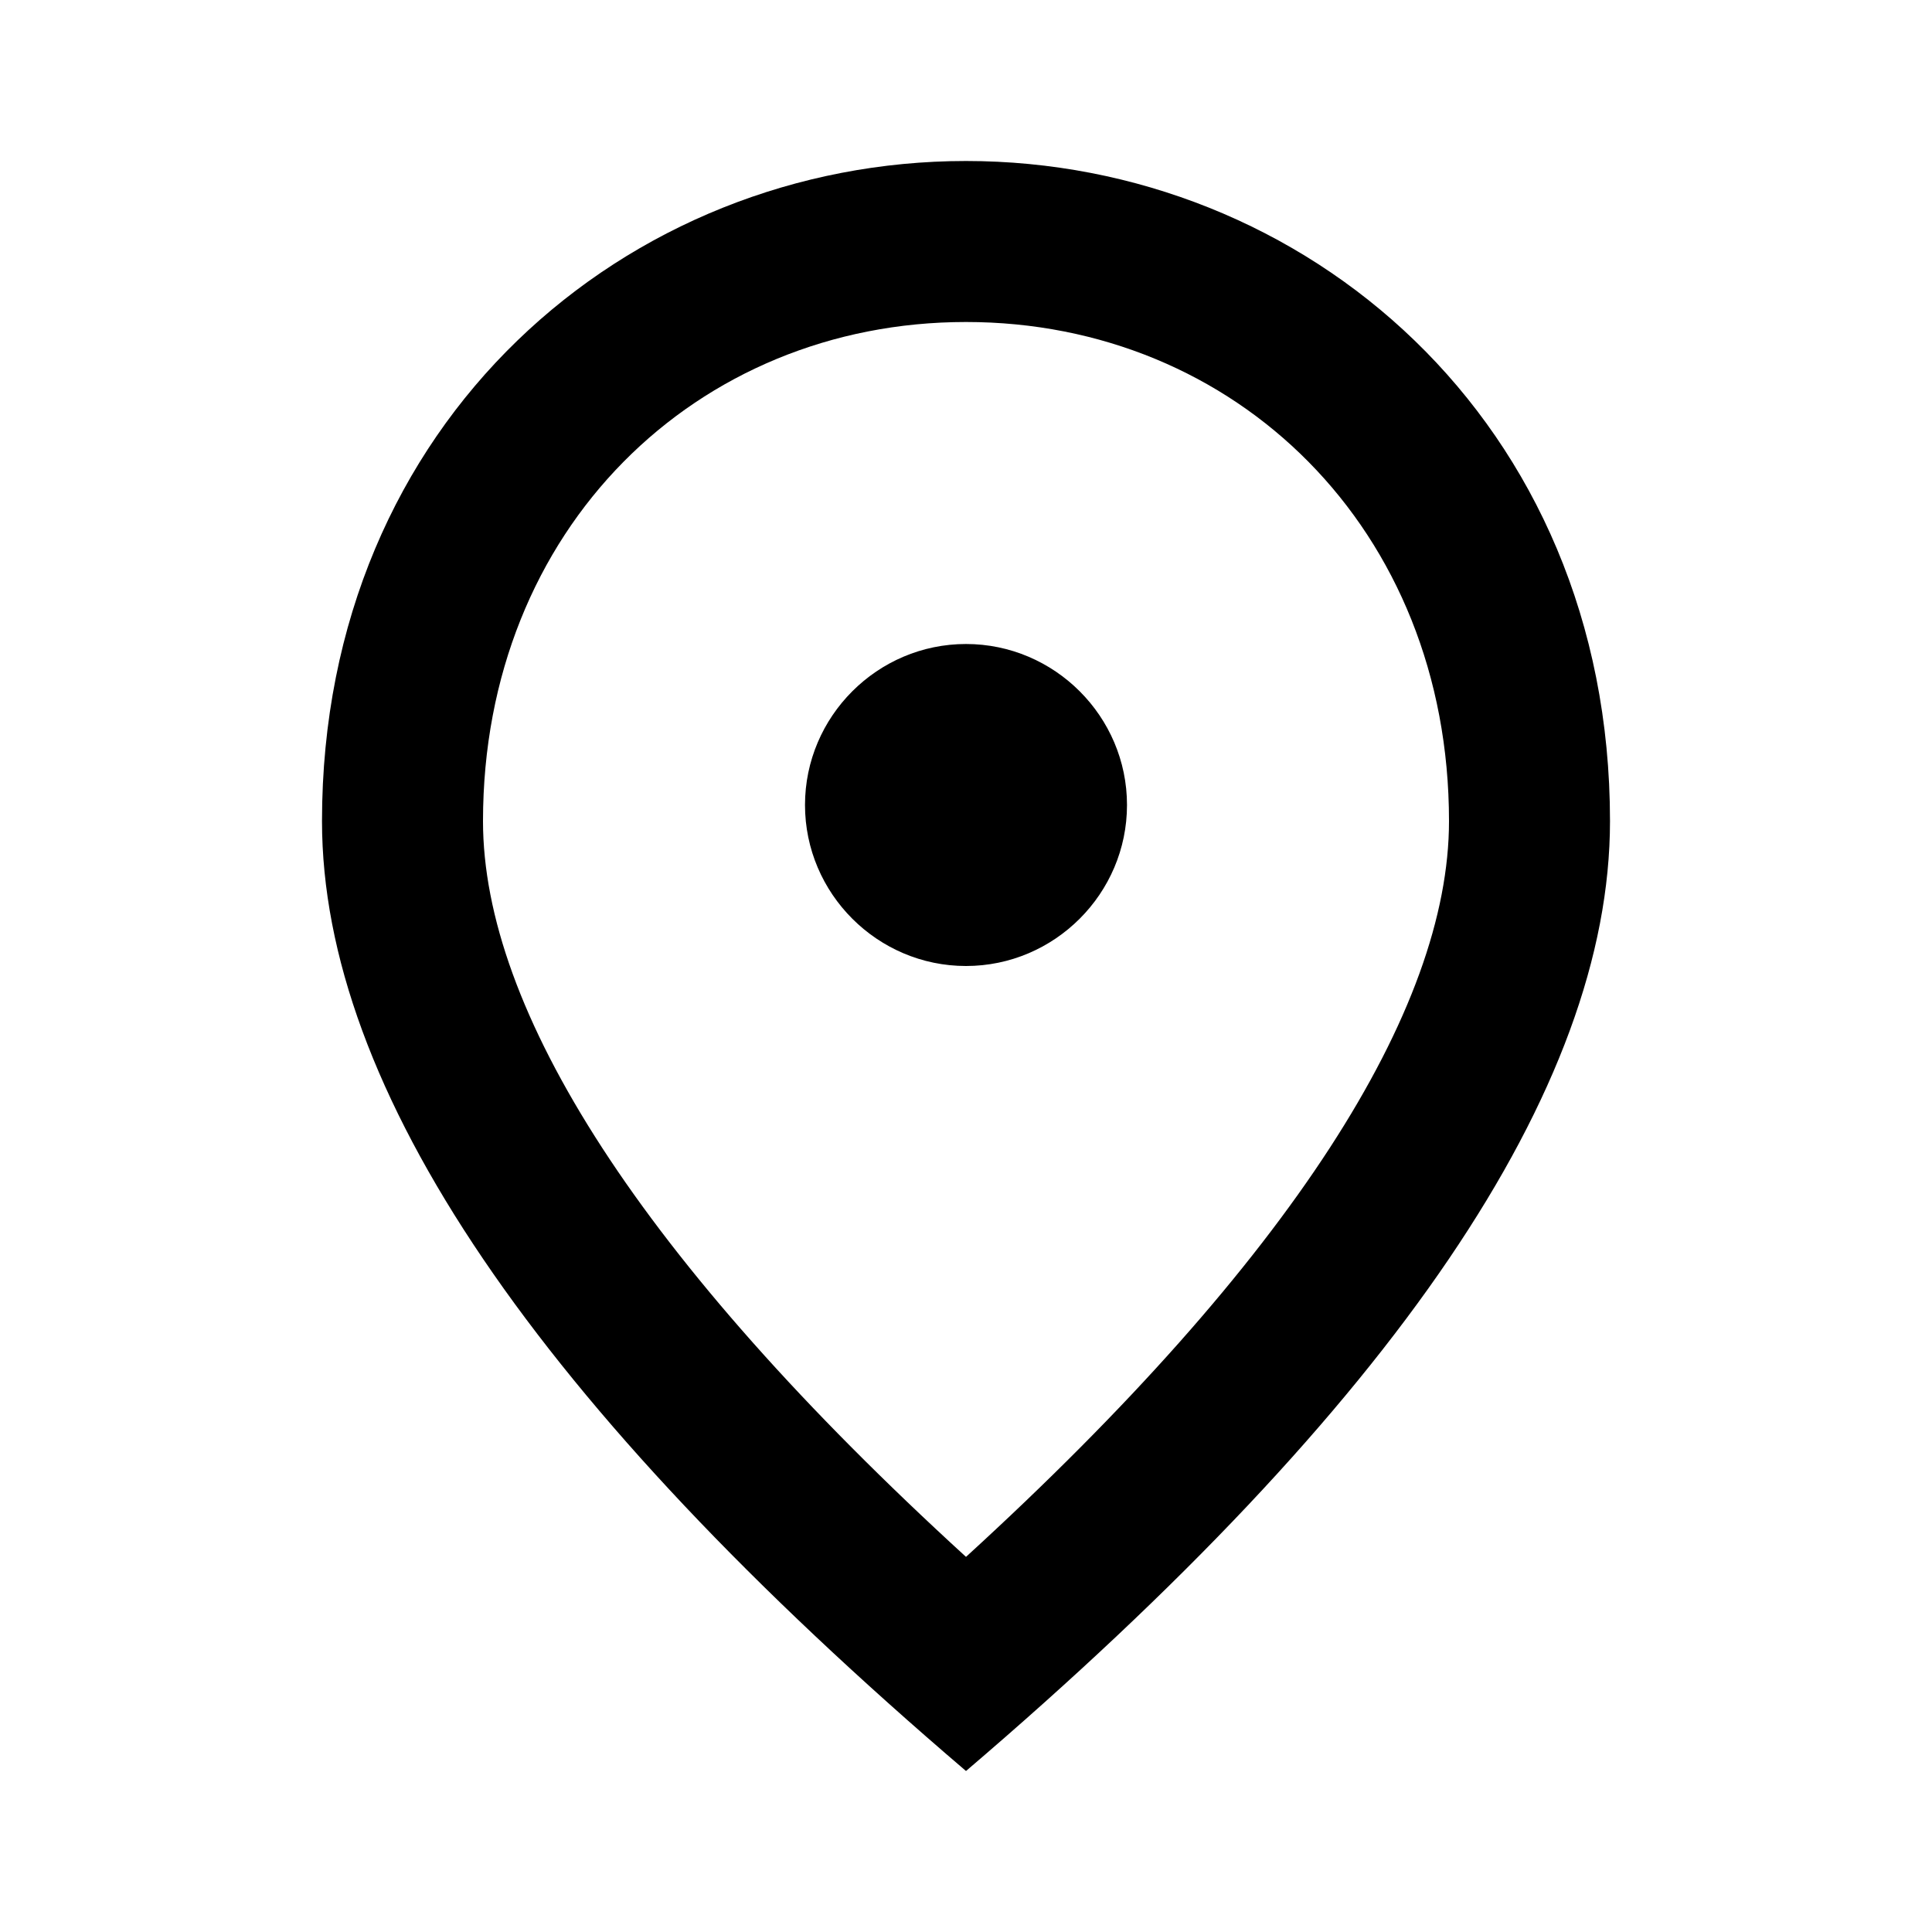
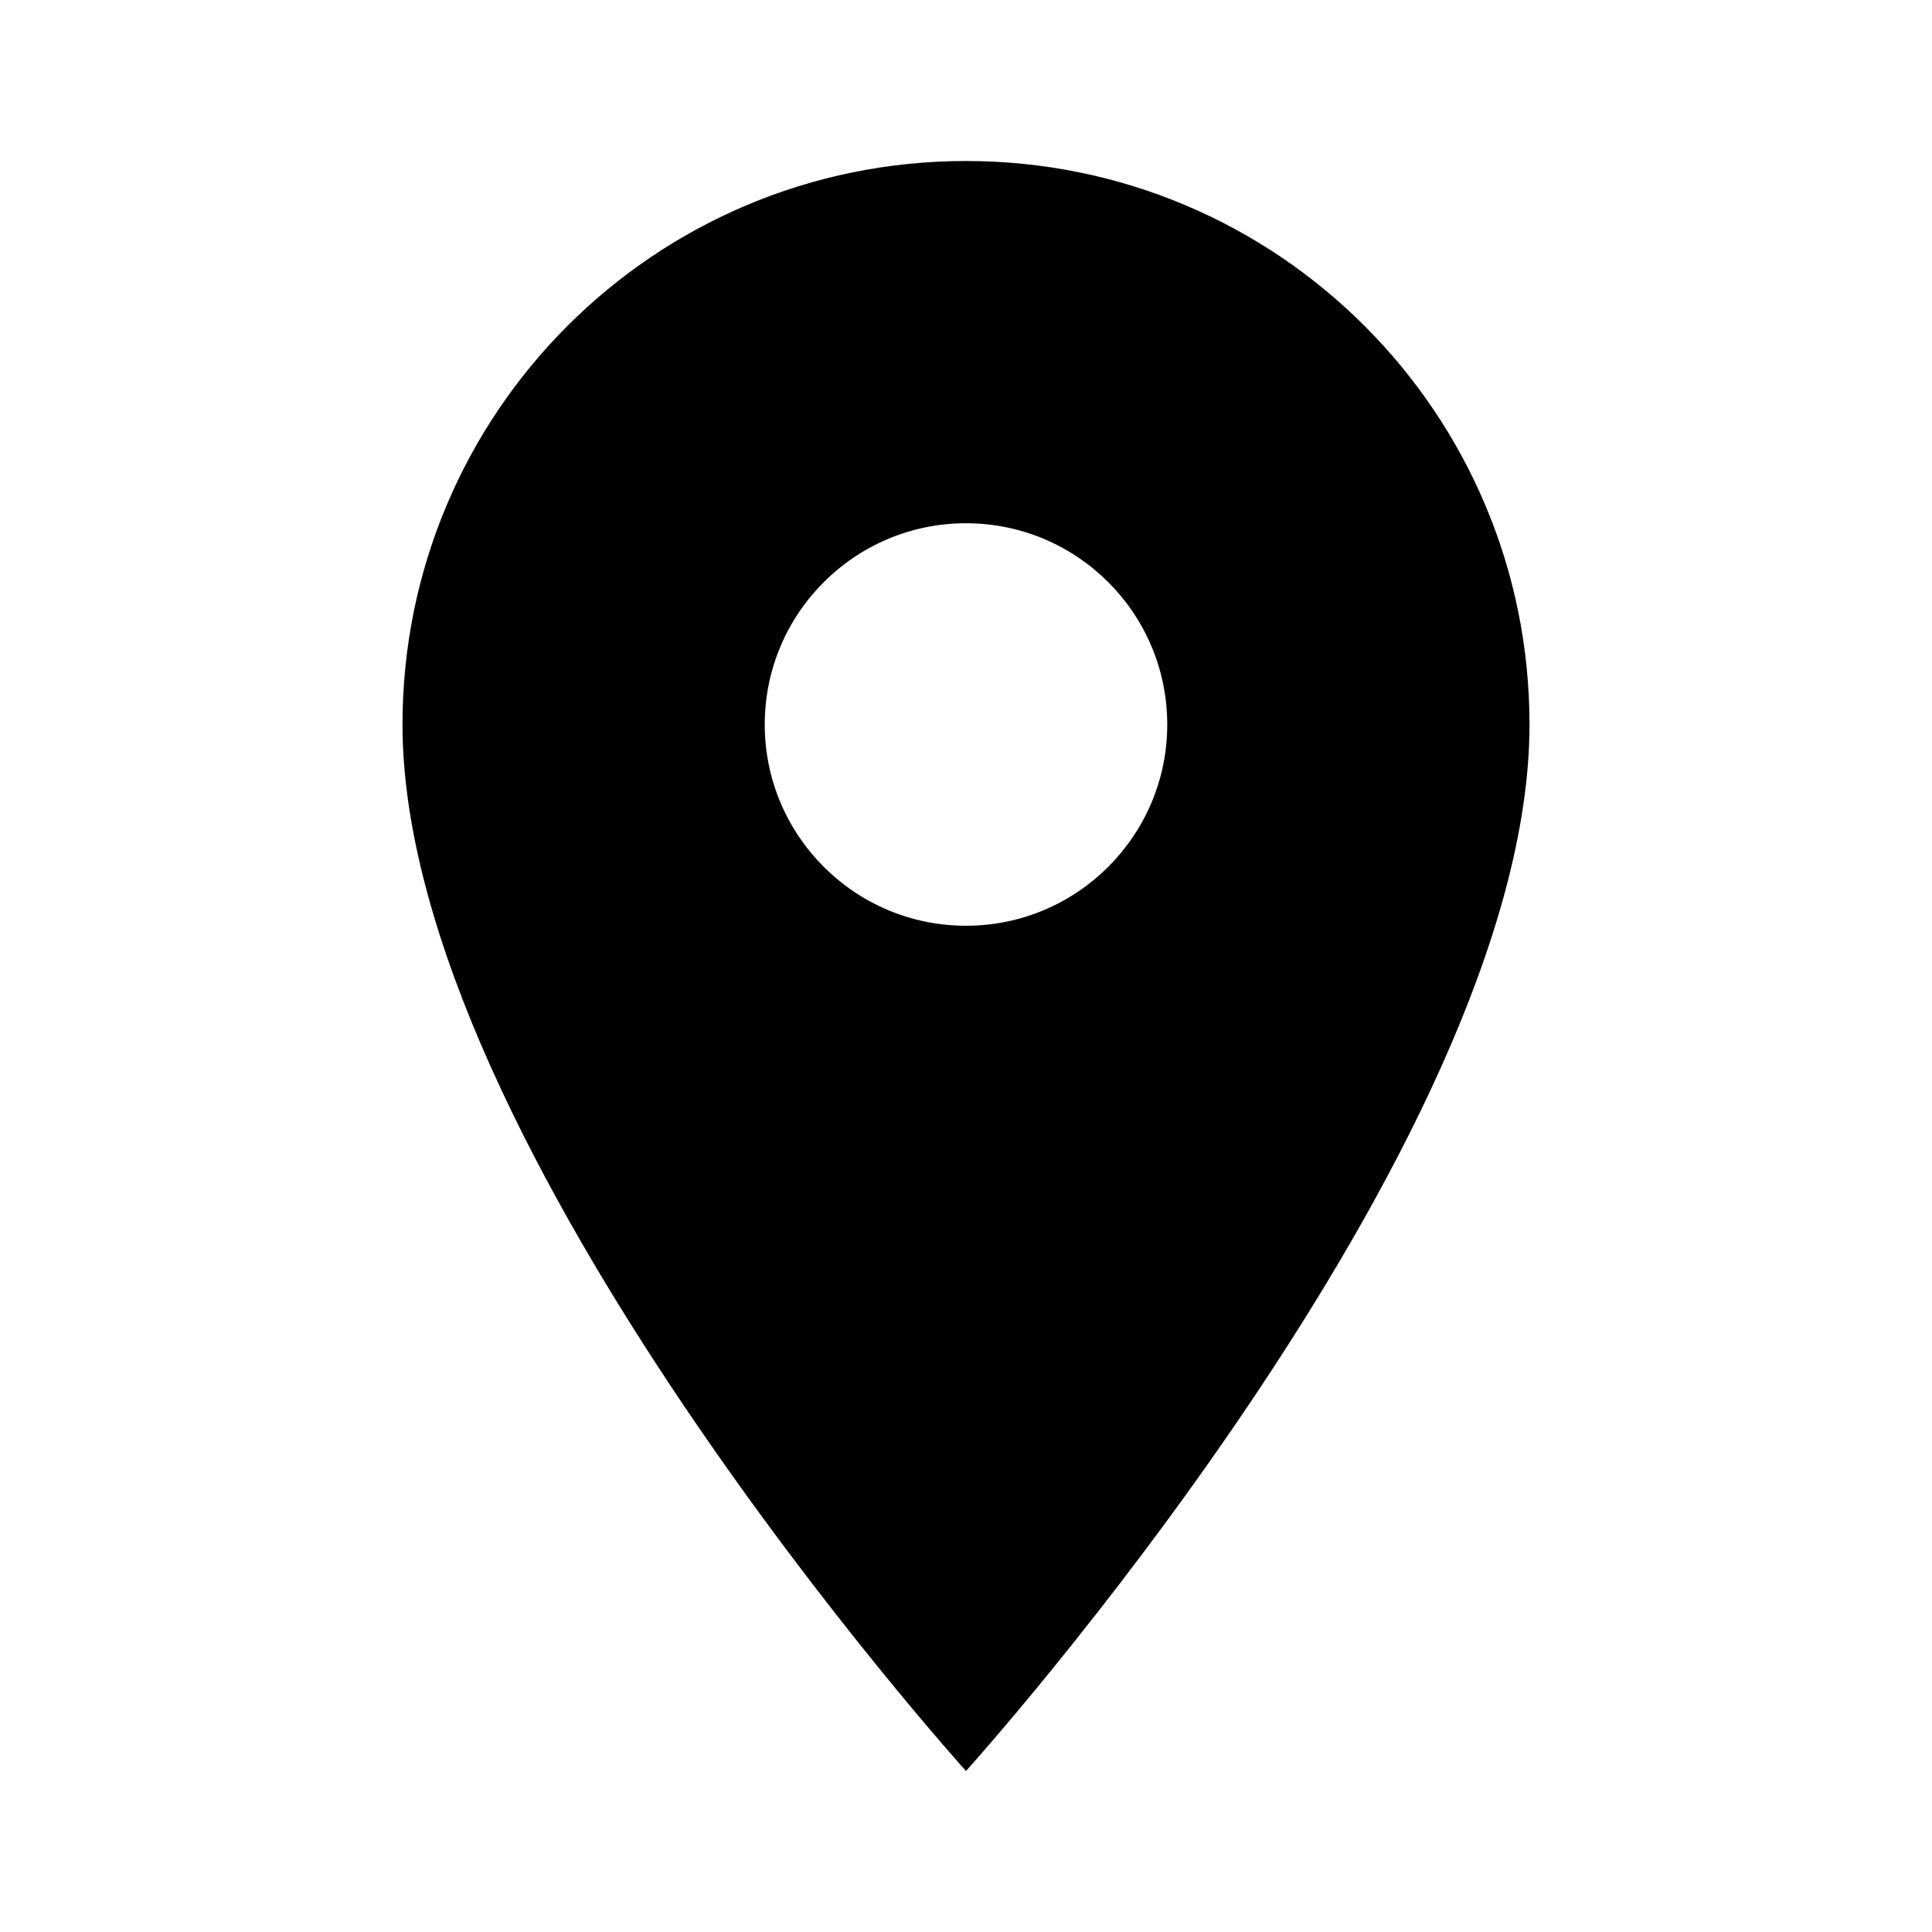
<svg xmlns="http://www.w3.org/2000/svg" height="24px" viewBox="0 0 24 24" width="24px" fill="#000000">
  <path d="M0 0h24v24H0z" fill="none" />
-   <path d="M12 12c-1.1 0-2-.9-2-2s.9-2 2-2 2 .9 2 2-.9 2-2 2zm6-1.8C18 6.57 15.35 4 12 4s-6 2.57-6 6.2c0 2.34 1.95 5.44 6 9.14 4.05-3.7 6-6.8 6-9.14zM12 2c4.2 0 8 3.22 8 8.2 0 3.32-2.67 7.25-8 11.8-5.33-4.55-8-8.48-8-11.8C4 5.22 7.8 2 12 2z" />
+   <path d="M12 2C8.13 2 5 5.13 5 9c0 5.25 7 13 7 13s7-7.75 7-13c0-3.87-3.13-7-7-7zm0 9.5c-1.38 0-2.5-1.12-2.5-2.5s1.12-2.5 2.5-2.5 2.5 1.12 2.5 2.5-1.12 2.5-2.5 2.5z" />
</svg>
